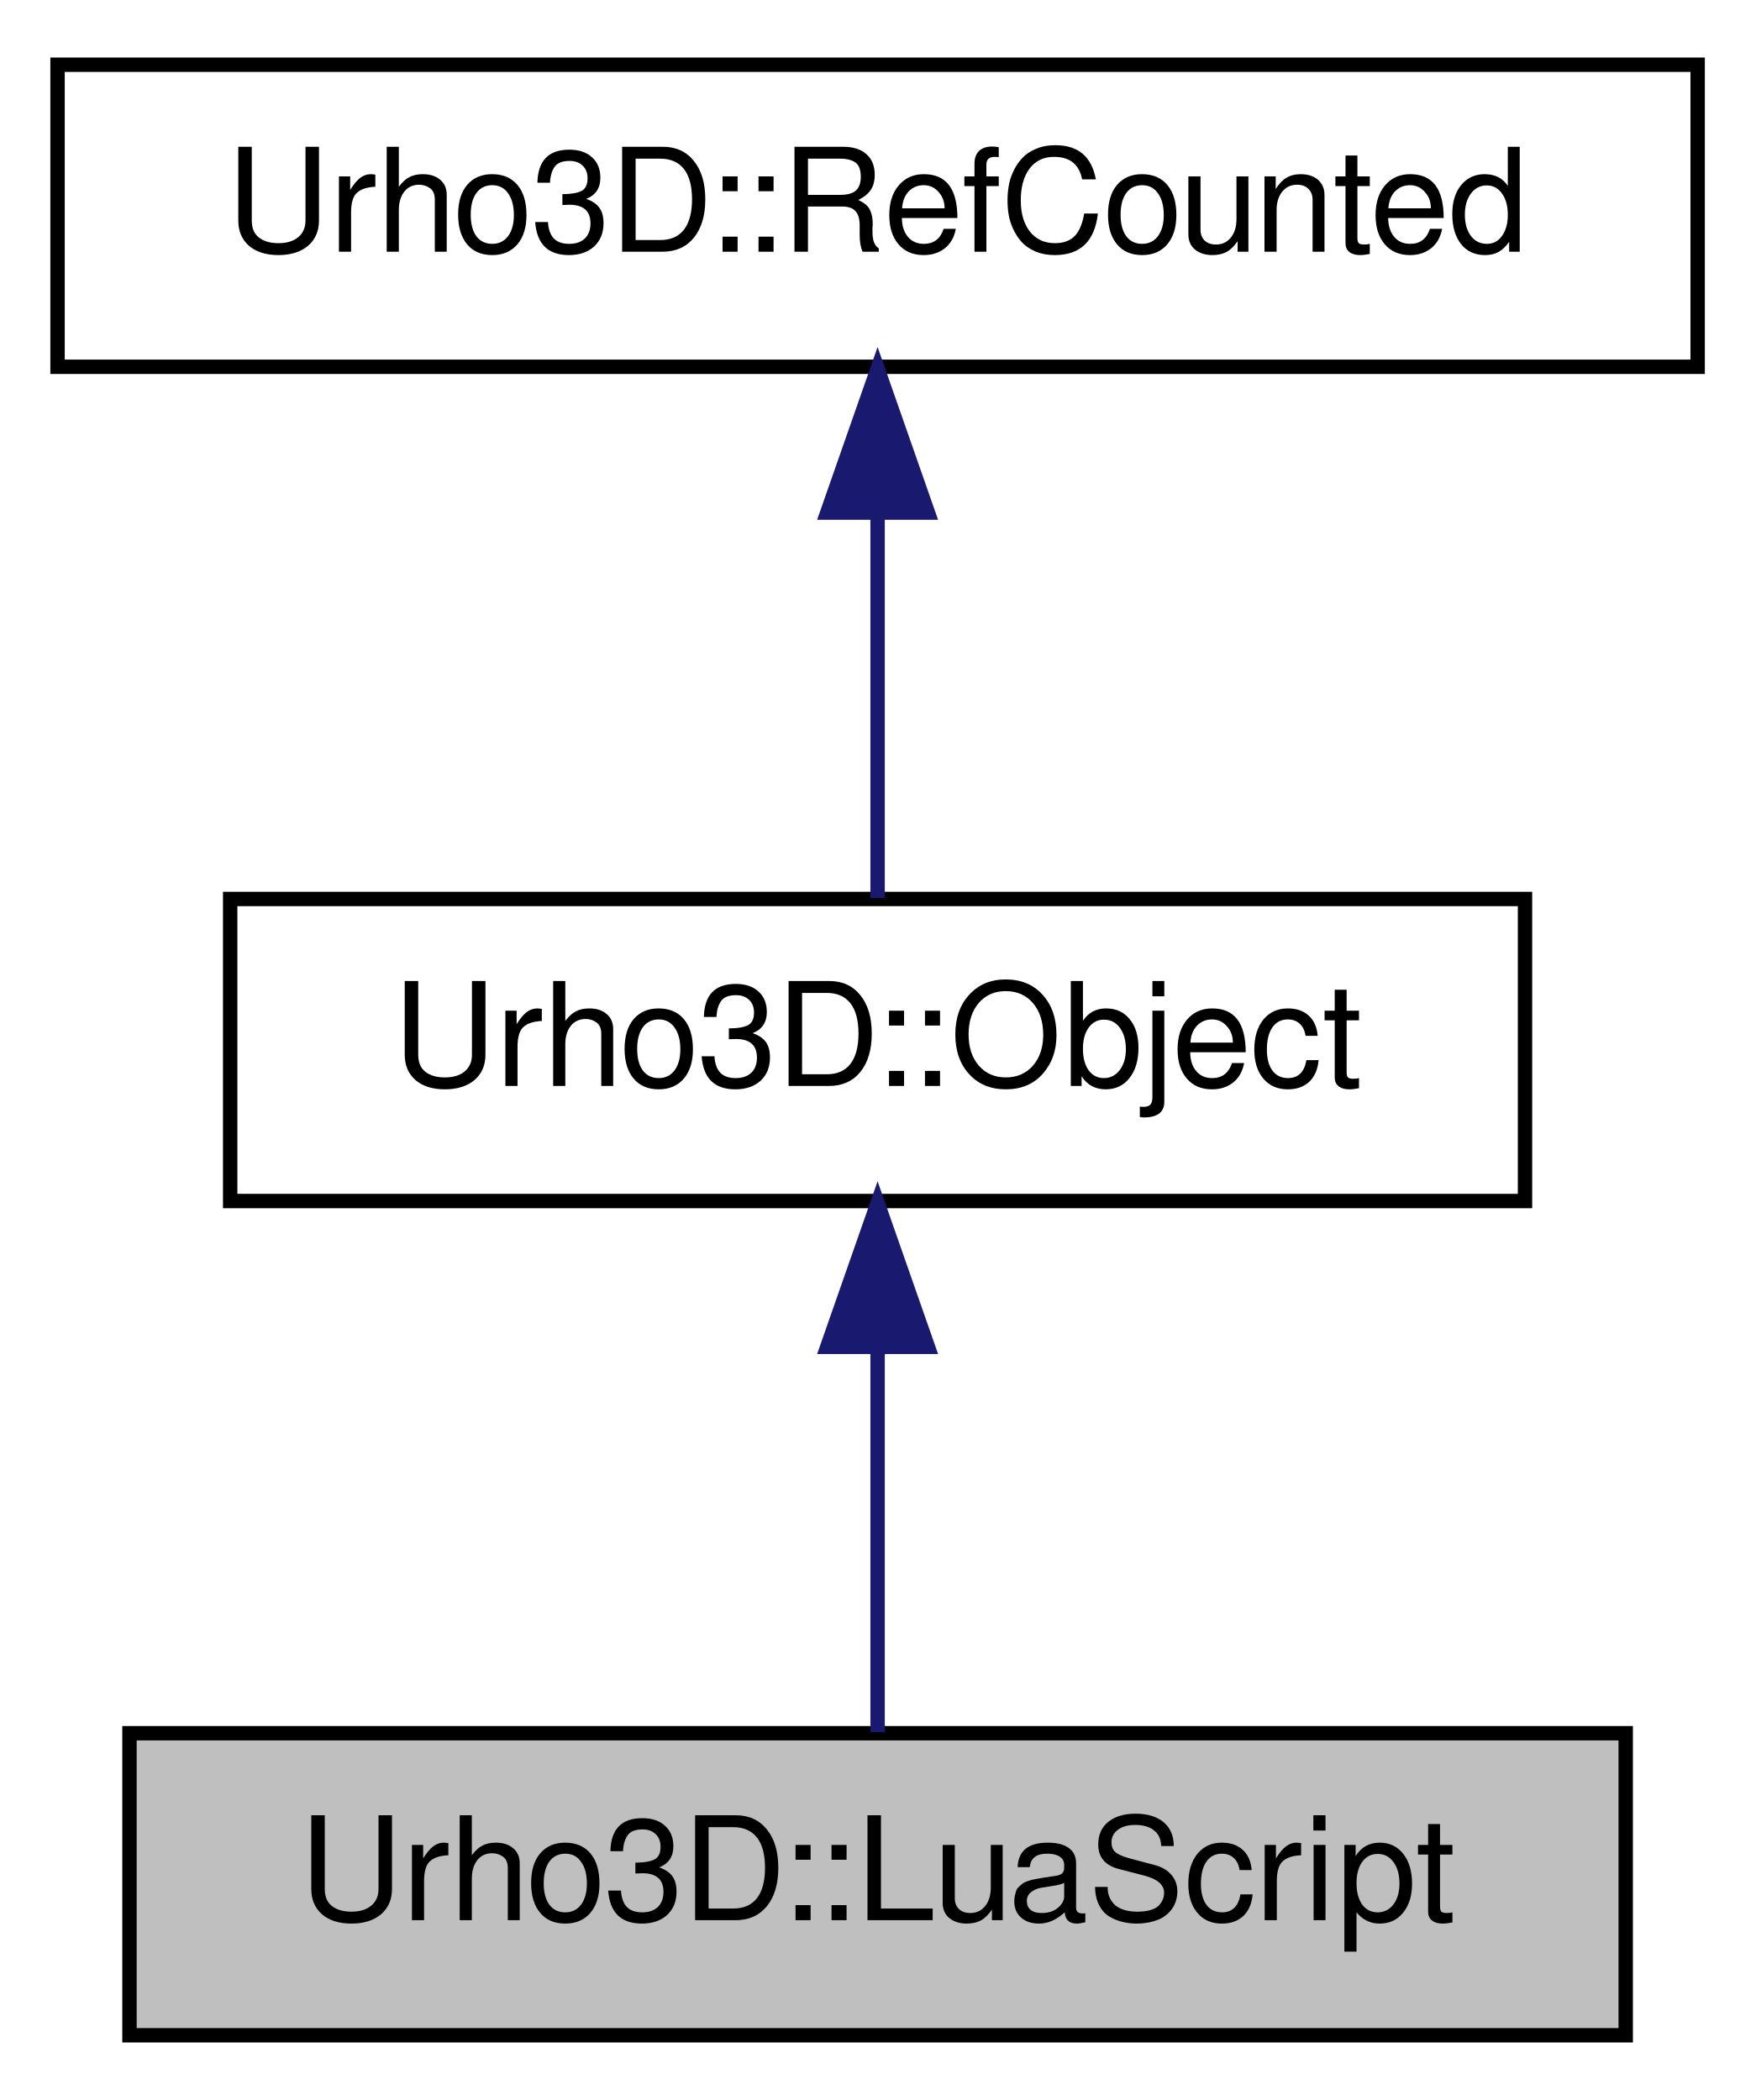
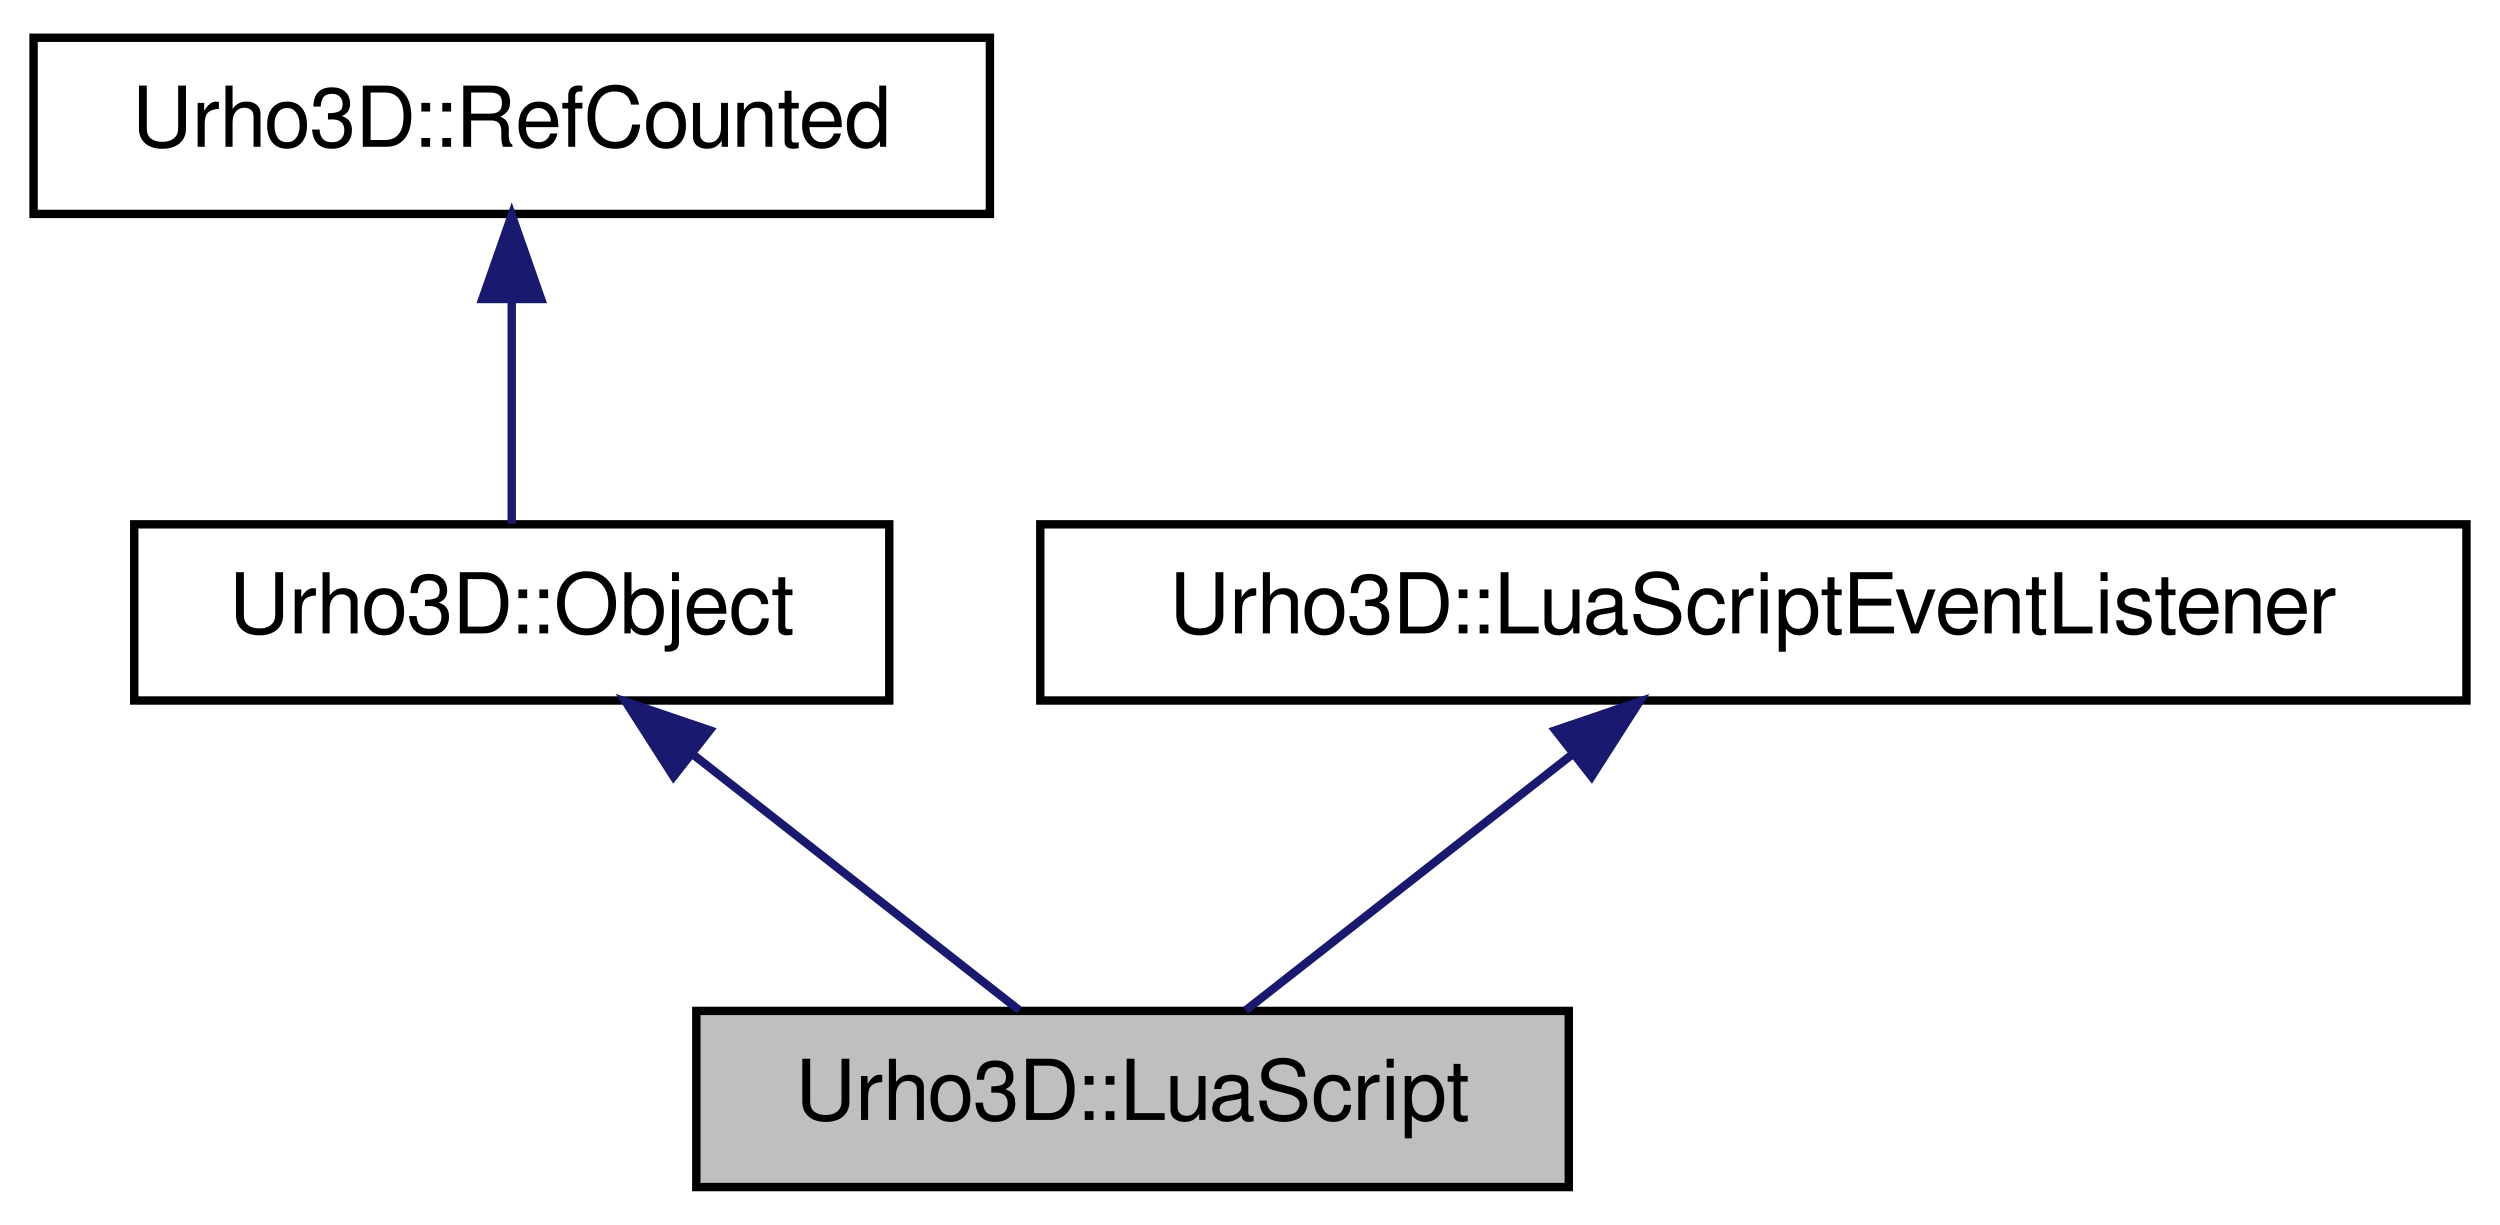
- <svg xmlns="http://www.w3.org/2000/svg" xmlns:xlink="http://www.w3.org/1999/xlink" width="122pt" height="146pt" viewBox="0.00 0.00 122.00 146.00">
+ <svg xmlns="http://www.w3.org/2000/svg" xmlns:xlink="http://www.w3.org/1999/xlink" width="298pt" height="146pt" viewBox="0.00 0.00 298.00 146.00">
  <g id="graph1" class="graph" transform="scale(1 1) rotate(0) translate(4 142)">
    <g id="node1" class="node">
-       <polygon fill="#bfbfbf" stroke="black" points="5,-0.5 5,-21.5 109,-21.5 109,-0.5 5,-0.5" />
-       <text text-anchor="middle" x="57" y="-8.5" font-family="FreeSans" font-size="10.00">Urho3D::LuaScript</text>
+       <polygon fill="#bfbfbf" stroke="black" points="79,-0.5 79,-21.5 183,-21.5 183,-0.5 79,-0.5" />
+       <text text-anchor="middle" x="131" y="-8.5" font-family="FreeSans" font-size="10.00">Urho3D::LuaScript</text>
    </g>
    <g id="node2" class="node">
      <a xlink:href="class_urho3_d_1_1_object.html" target="_top" xlink:title="Base class for objects with type identification, subsystem access and event sending/receiving capabil...">
        <polygon fill="none" stroke="black" points="12,-58.5 12,-79.5 102,-79.5 102,-58.5 12,-58.5" />
        <text text-anchor="middle" x="57" y="-66.5" font-family="FreeSans" font-size="10.00">Urho3D::Object</text>
      </a>
    </g>
    <g id="edge2" class="edge">
-       <path fill="none" stroke="midnightblue" d="M57,-48.191C57,-39.168 57,-28.994 57,-21.571" />
-       <polygon fill="midnightblue" stroke="midnightblue" points="53.5,-48.362 57,-58.362 60.5,-48.362 53.5,-48.362" />
+       <path fill="none" stroke="midnightblue" d="M78.721,-51.975C91.281,-42.132 106.689,-30.055 117.513,-21.571" />
+       <polygon fill="midnightblue" stroke="midnightblue" points="76.284,-49.438 70.573,-58.362 80.602,-54.948 76.284,-49.438" />
    </g>
    <g id="node4" class="node">
      <a xlink:href="class_urho3_d_1_1_ref_counted.html" target="_top" xlink:title="Base class for intrusively reference-counted objects. These are noncopyable and non-assignable.">
        <polygon fill="none" stroke="black" points="0,-116.5 0,-137.5 114,-137.5 114,-116.5 0,-116.5" />
        <text text-anchor="middle" x="57" y="-124.5" font-family="FreeSans" font-size="10.00">Urho3D::RefCounted</text>
      </a>
    </g>
    <g id="edge4" class="edge">
      <path fill="none" stroke="midnightblue" d="M57,-106.191C57,-97.168 57,-86.994 57,-79.571" />
      <polygon fill="midnightblue" stroke="midnightblue" points="53.5,-106.362 57,-116.362 60.5,-106.362 53.5,-106.362" />
    </g>
+     <g id="node6" class="node">
+       <a xlink:href="class_urho3_d_1_1_lua_script_event_listener.html" target="_top" xlink:title="Lua script event listener.">
+         <polygon fill="none" stroke="black" points="120,-58.5 120,-79.5 290,-79.5 290,-58.5 120,-58.5" />
+         <text text-anchor="middle" x="205" y="-66.5" font-family="FreeSans" font-size="10.00">Urho3D::LuaScriptEventListener</text>
+       </a>
+     </g>
+     <g id="edge6" class="edge">
+       <path fill="none" stroke="midnightblue" d="M183.279,-51.975C170.72,-42.132 155.311,-30.055 144.487,-21.571" />
+       <polygon fill="midnightblue" stroke="midnightblue" points="181.398,-54.948 191.427,-58.362 185.716,-49.438 181.398,-54.948" />
+     </g>
  </g>
</svg>
